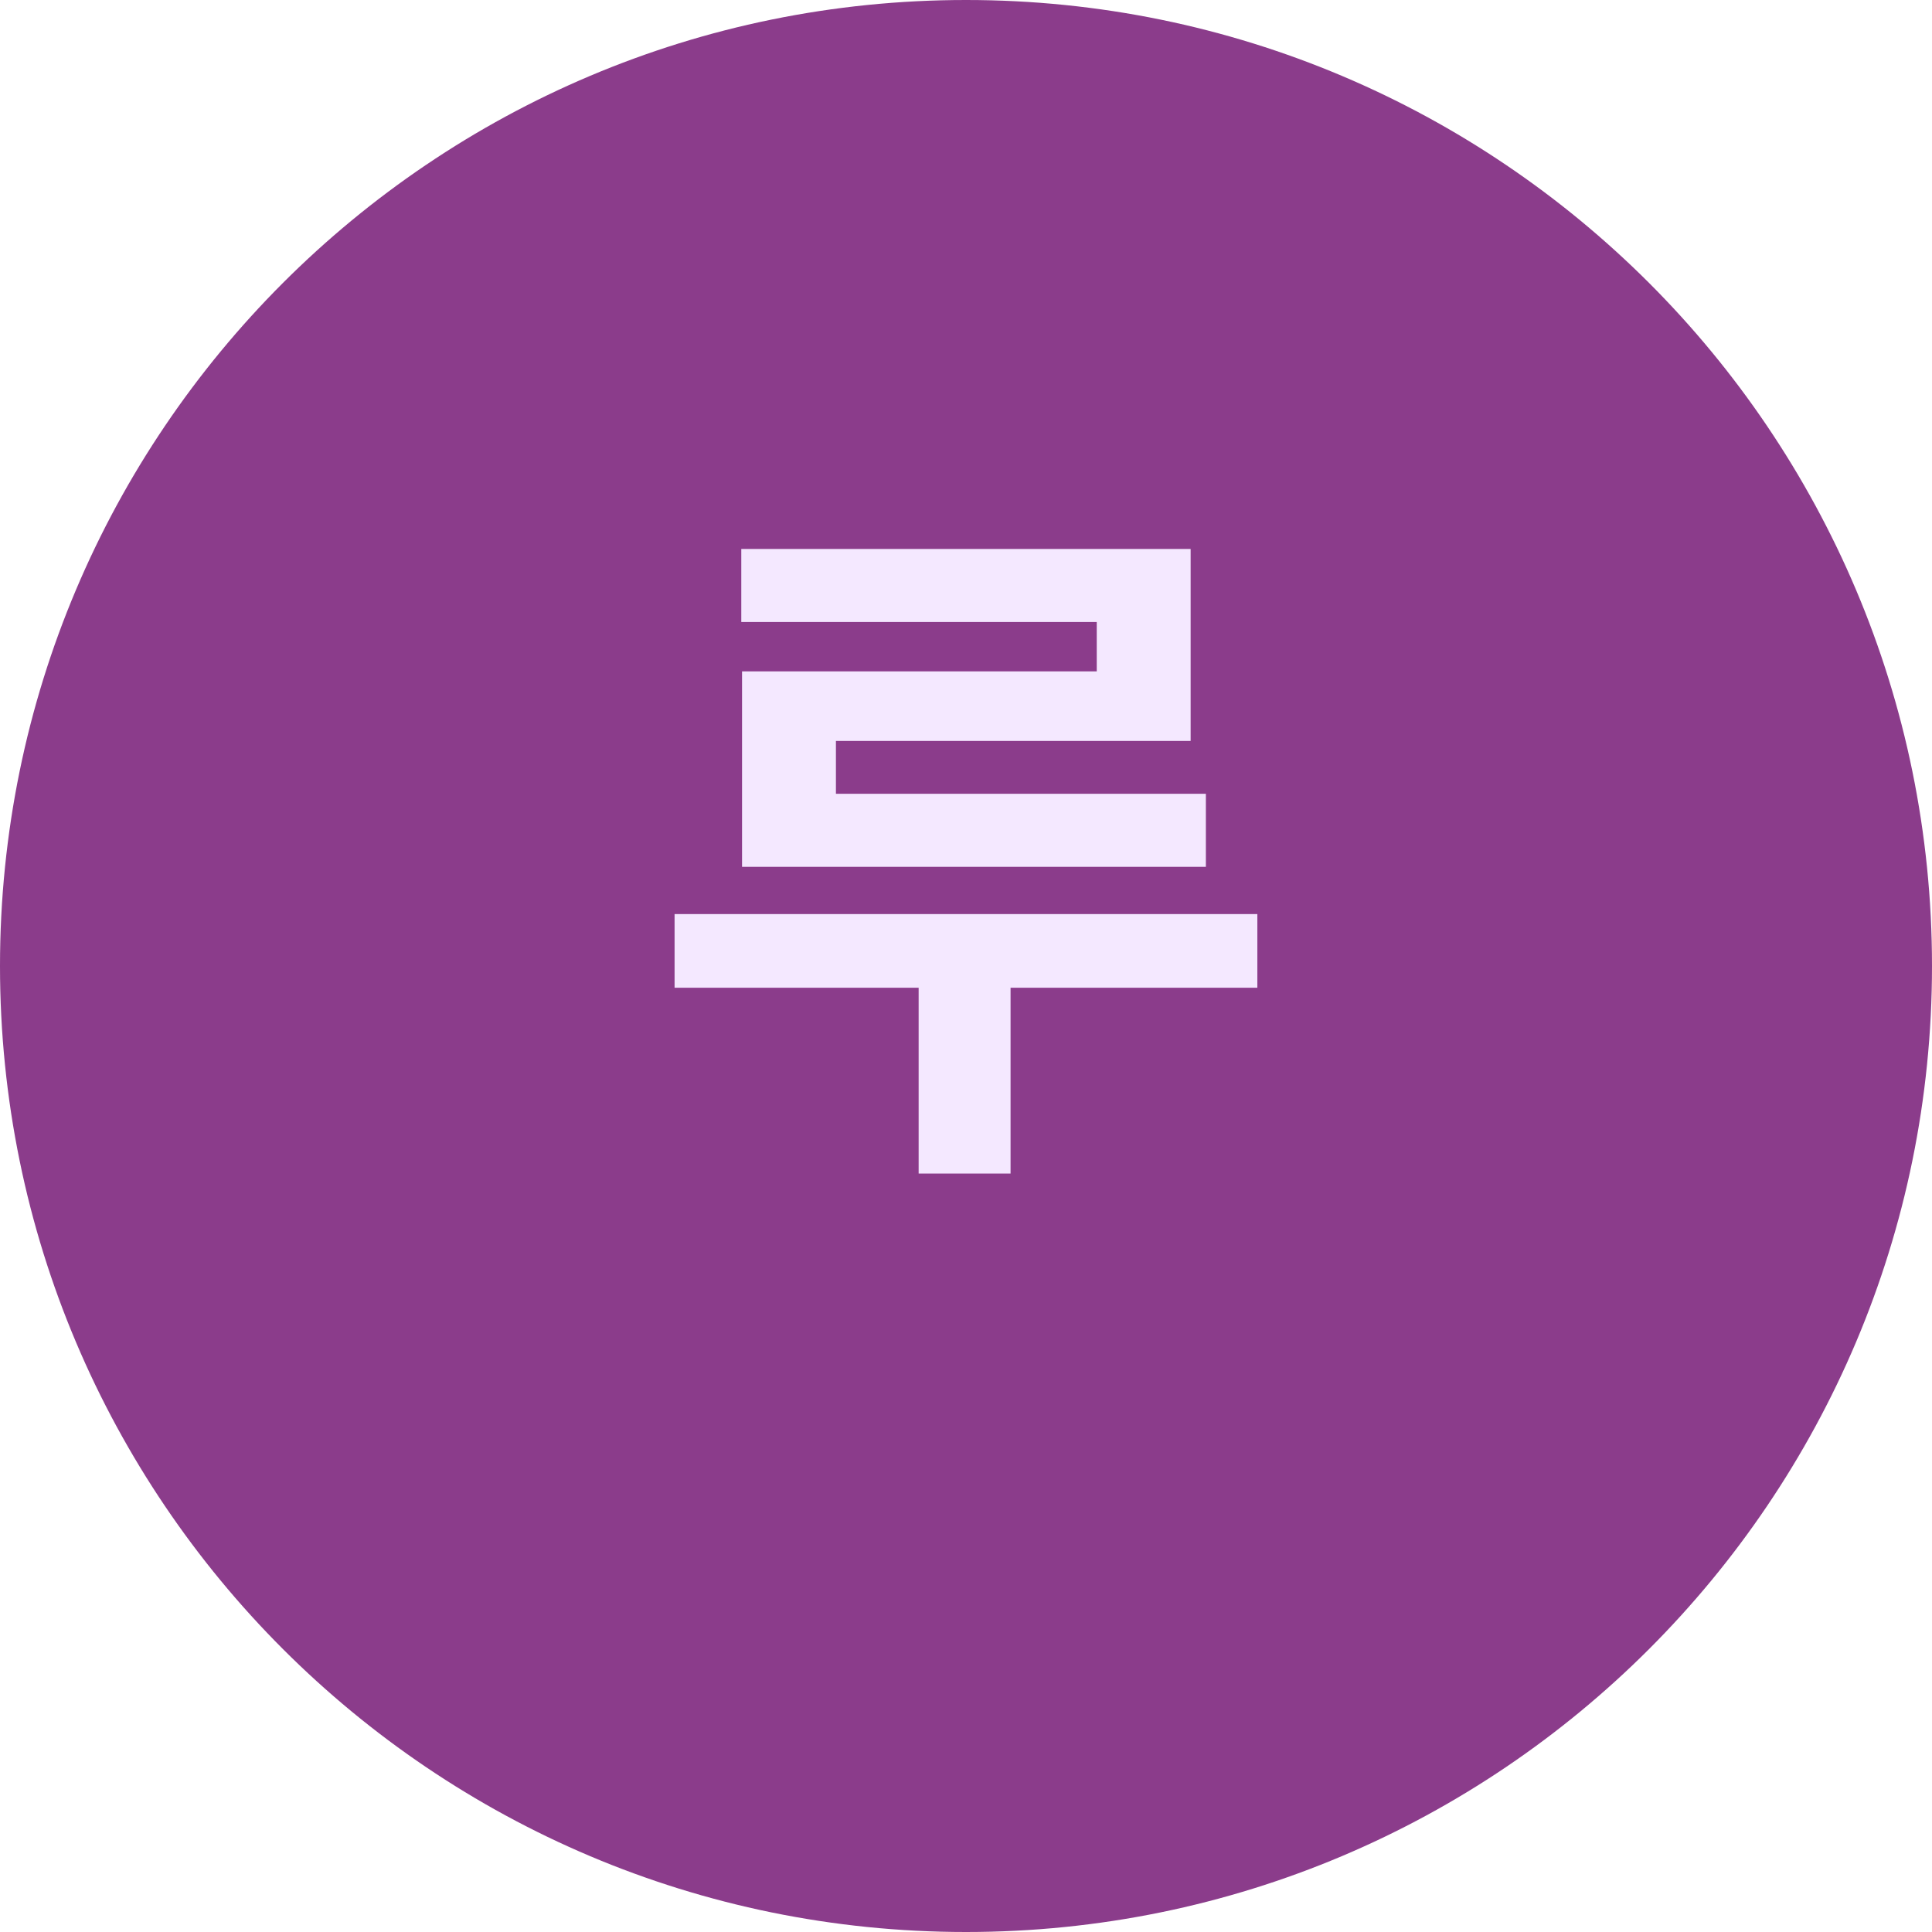
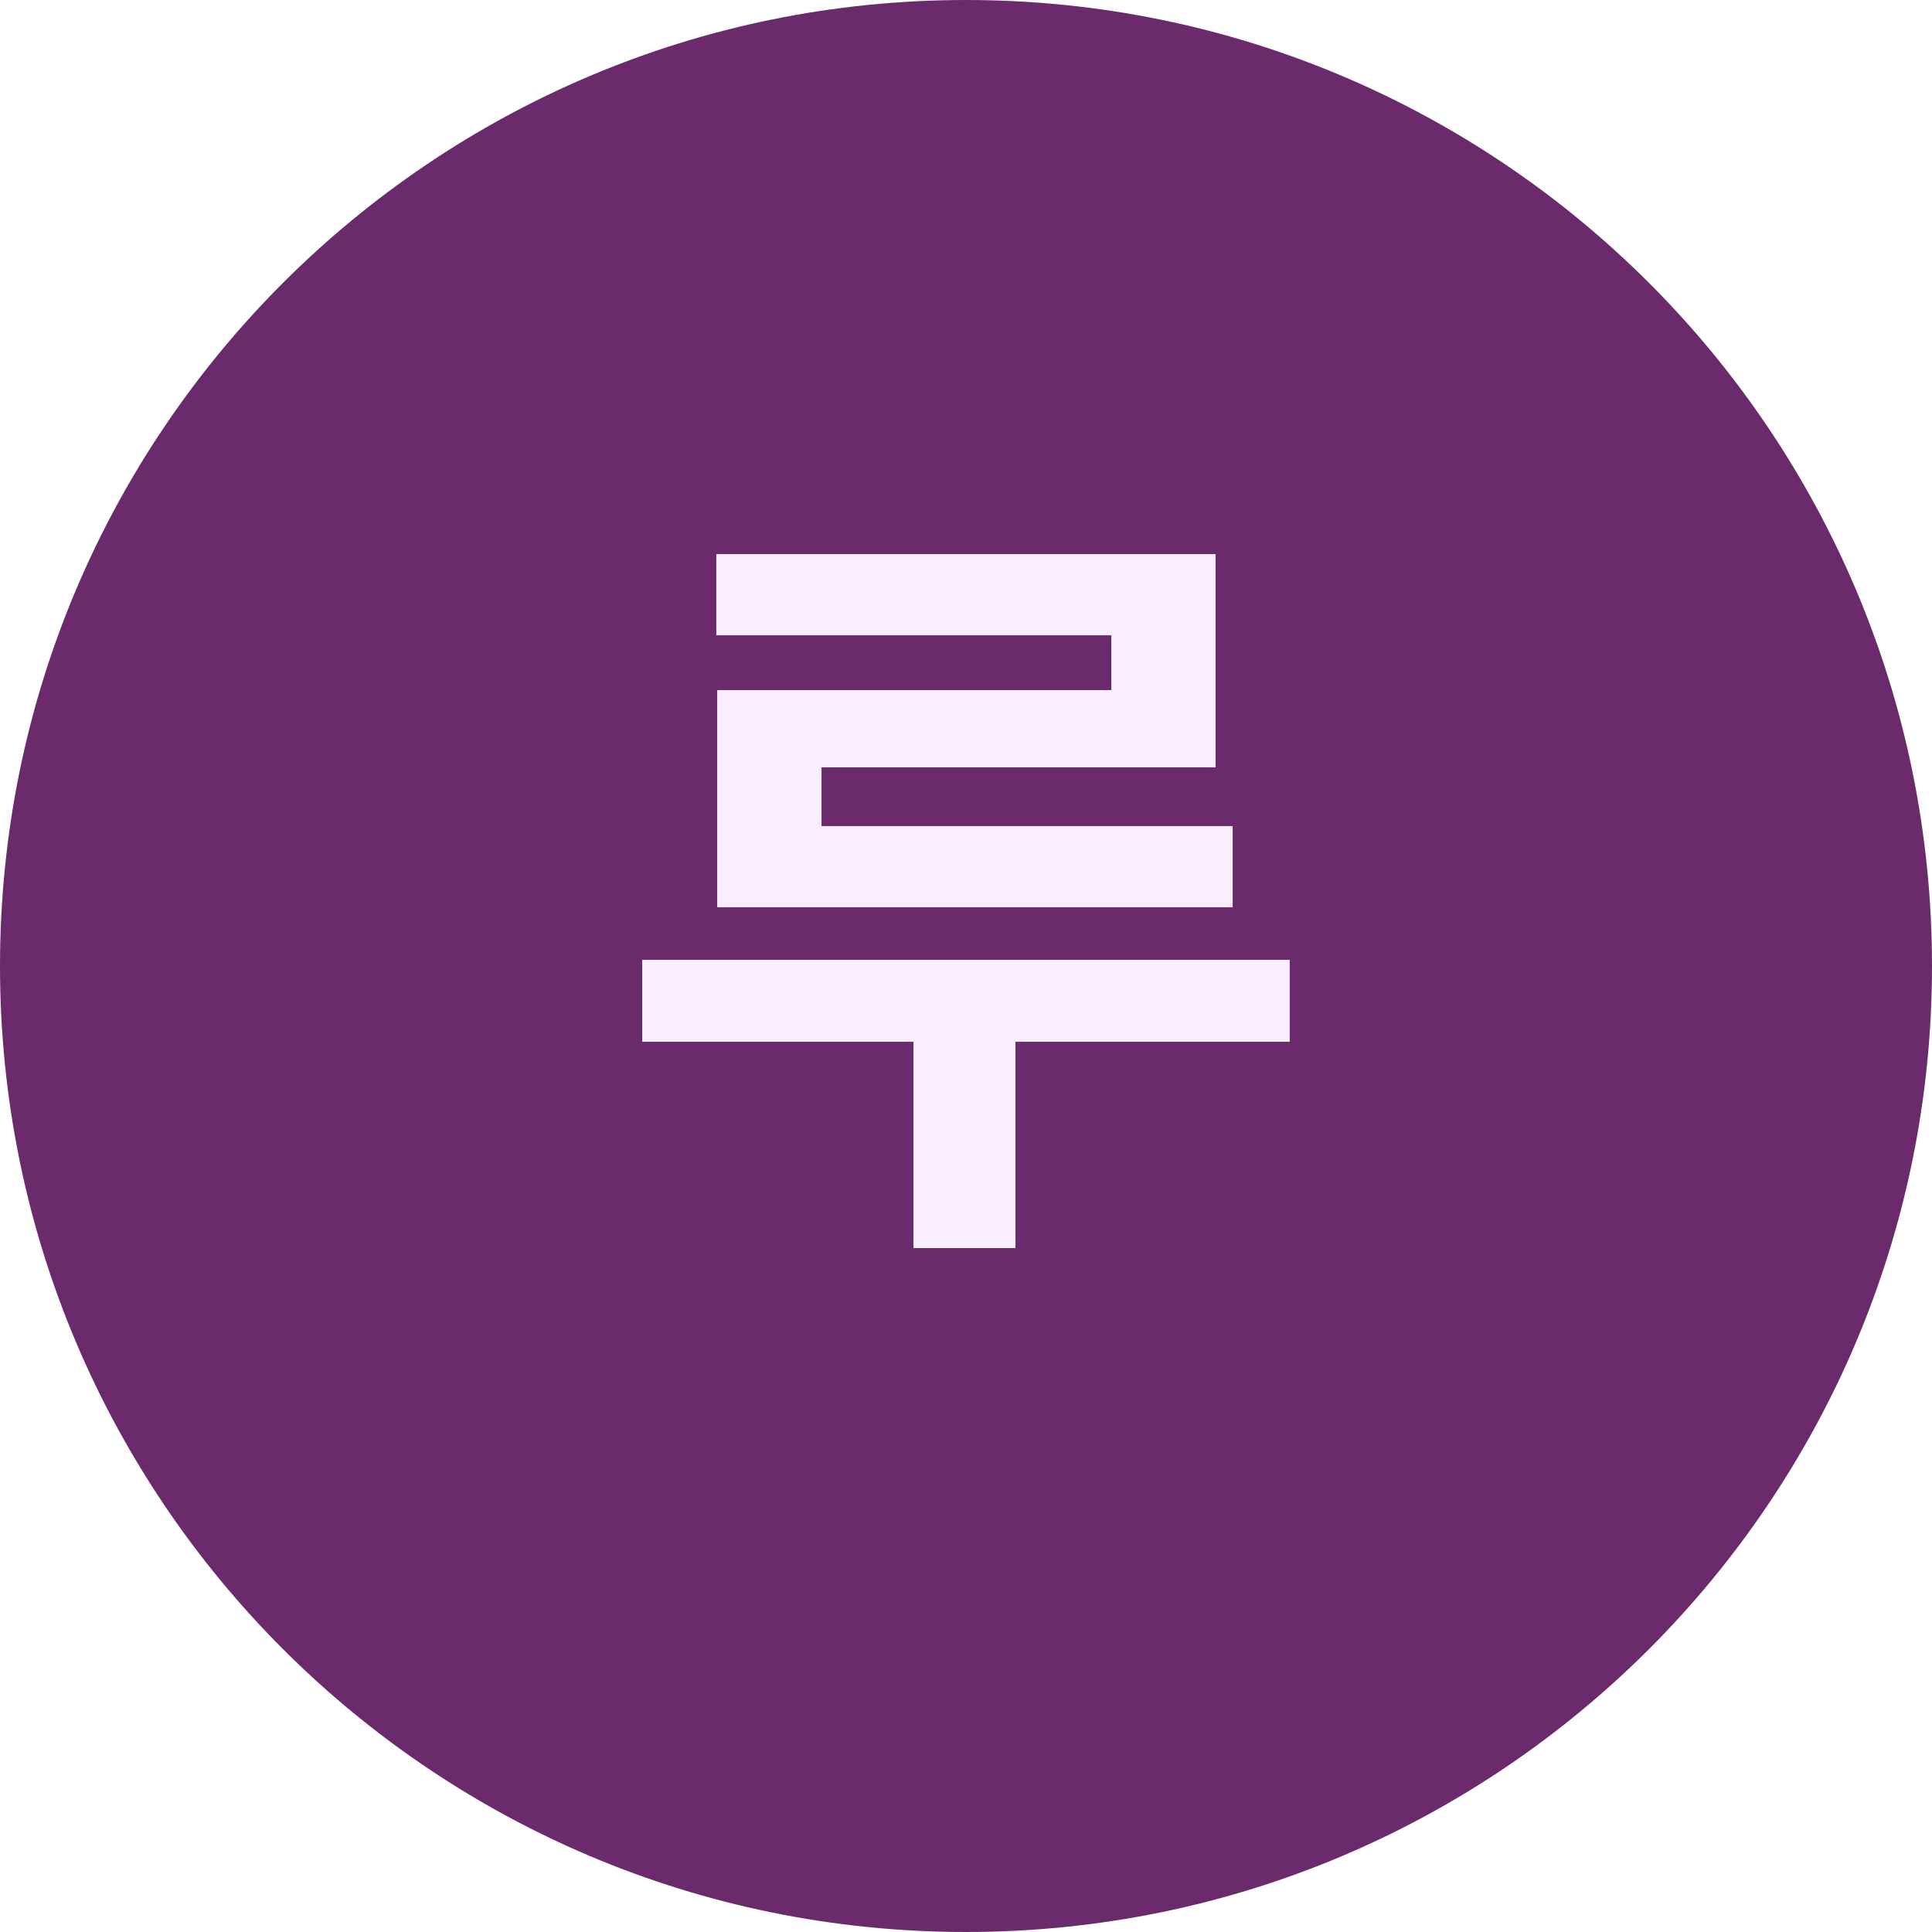
<svg xmlns="http://www.w3.org/2000/svg" width="200" height="200" viewBox="0 0 200 200">
-   <circle cx="100" cy="100" r="100" fill="#8B3C8B" />
-   <text x="100" y="115" text-anchor="middle" font-family="Pretendard, sans-serif" font-size="72" font-weight="700" fill="#F4E8FF">루</text>
+   <defs>
+     <clipPath id="circle">
+       <circle cx="100" cy="100" r="100" />
+     </clipPath>
+   </defs>
+   <circle cx="100" cy="100" r="100" fill="#6B2A6B" />
+   <text x="100" y="122" text-anchor="middle" font-family="Pretendard, Apple SD Gothic Neo, sans-serif" font-size="80" font-weight="700" fill="#F9EEFF">루</text>
</svg>
